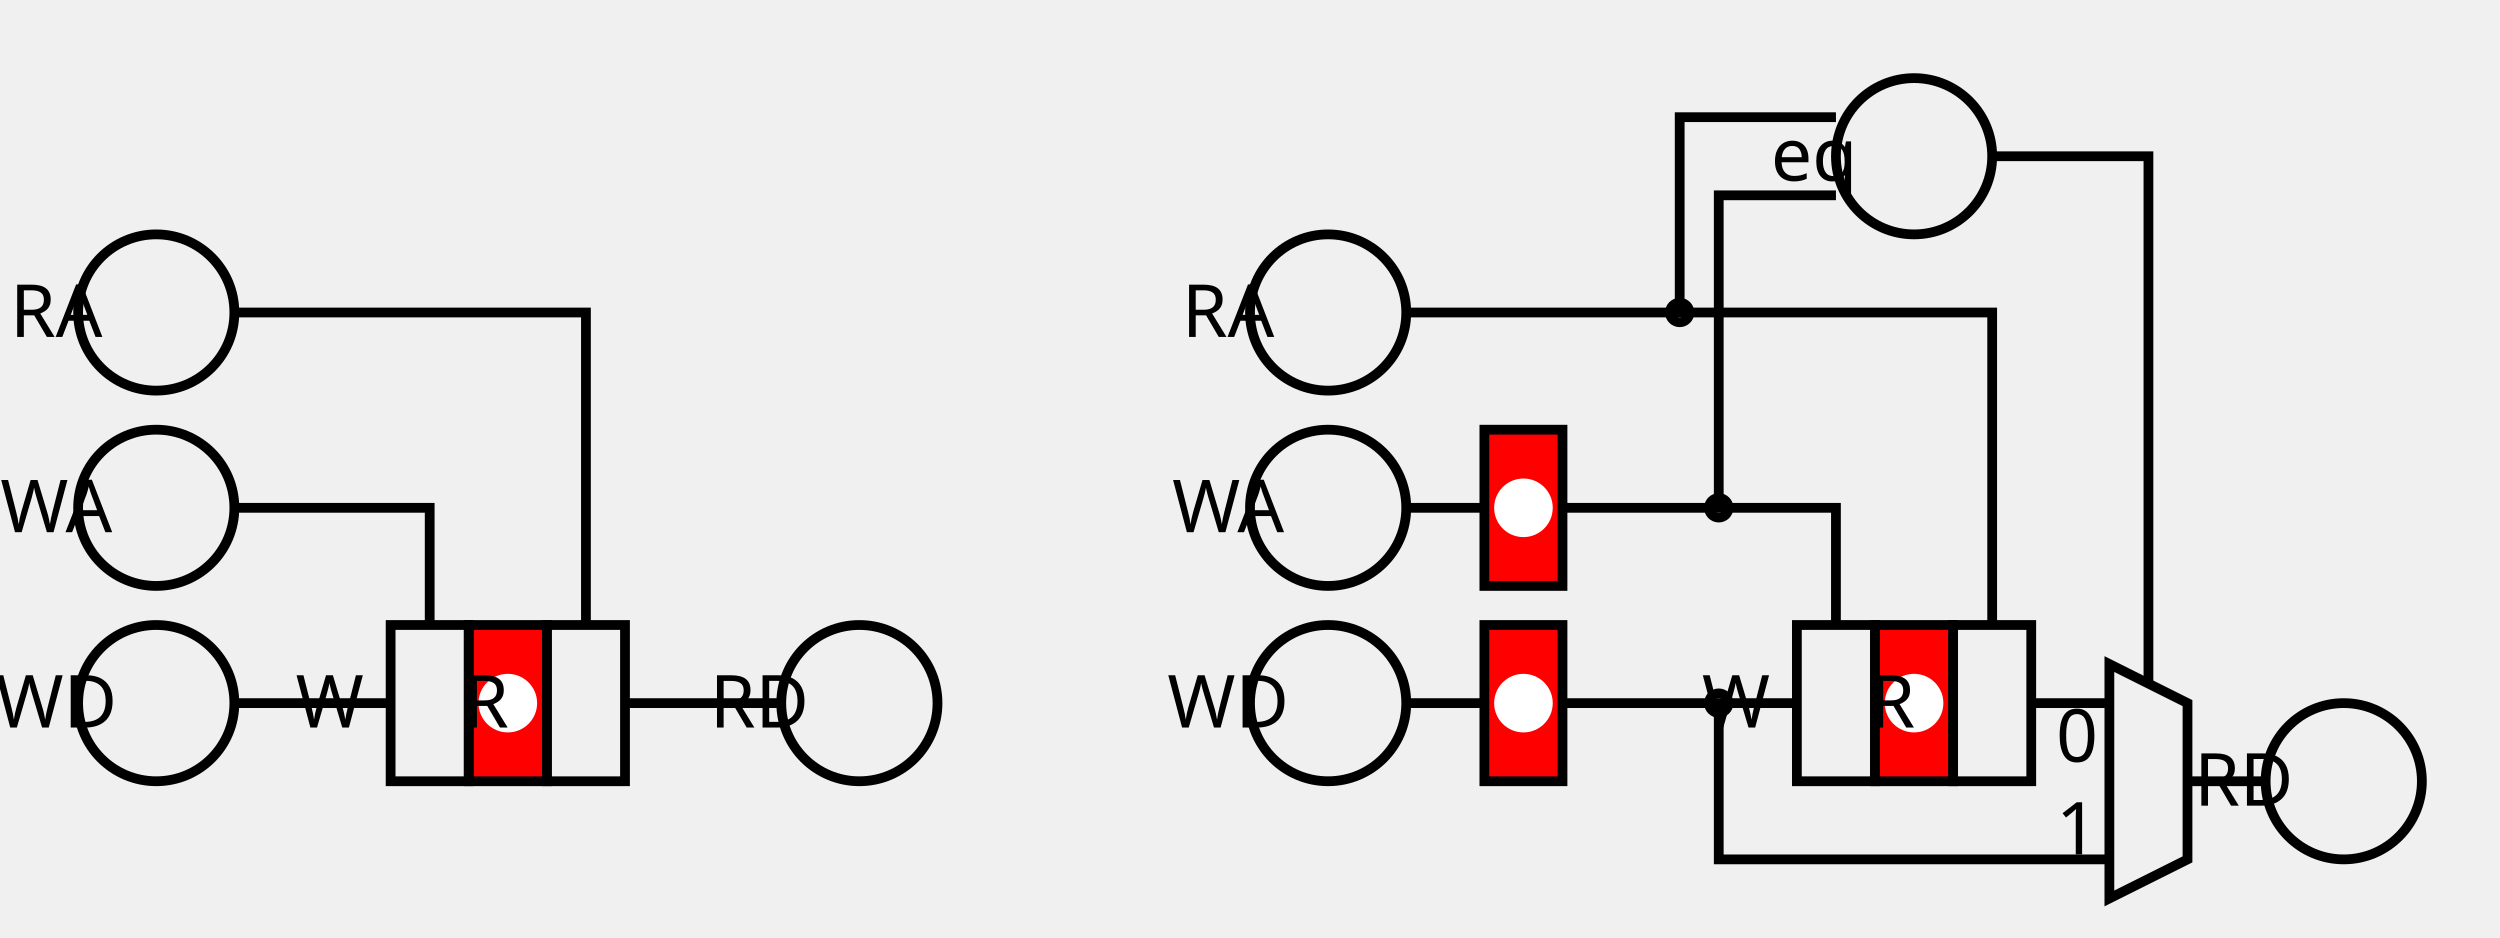
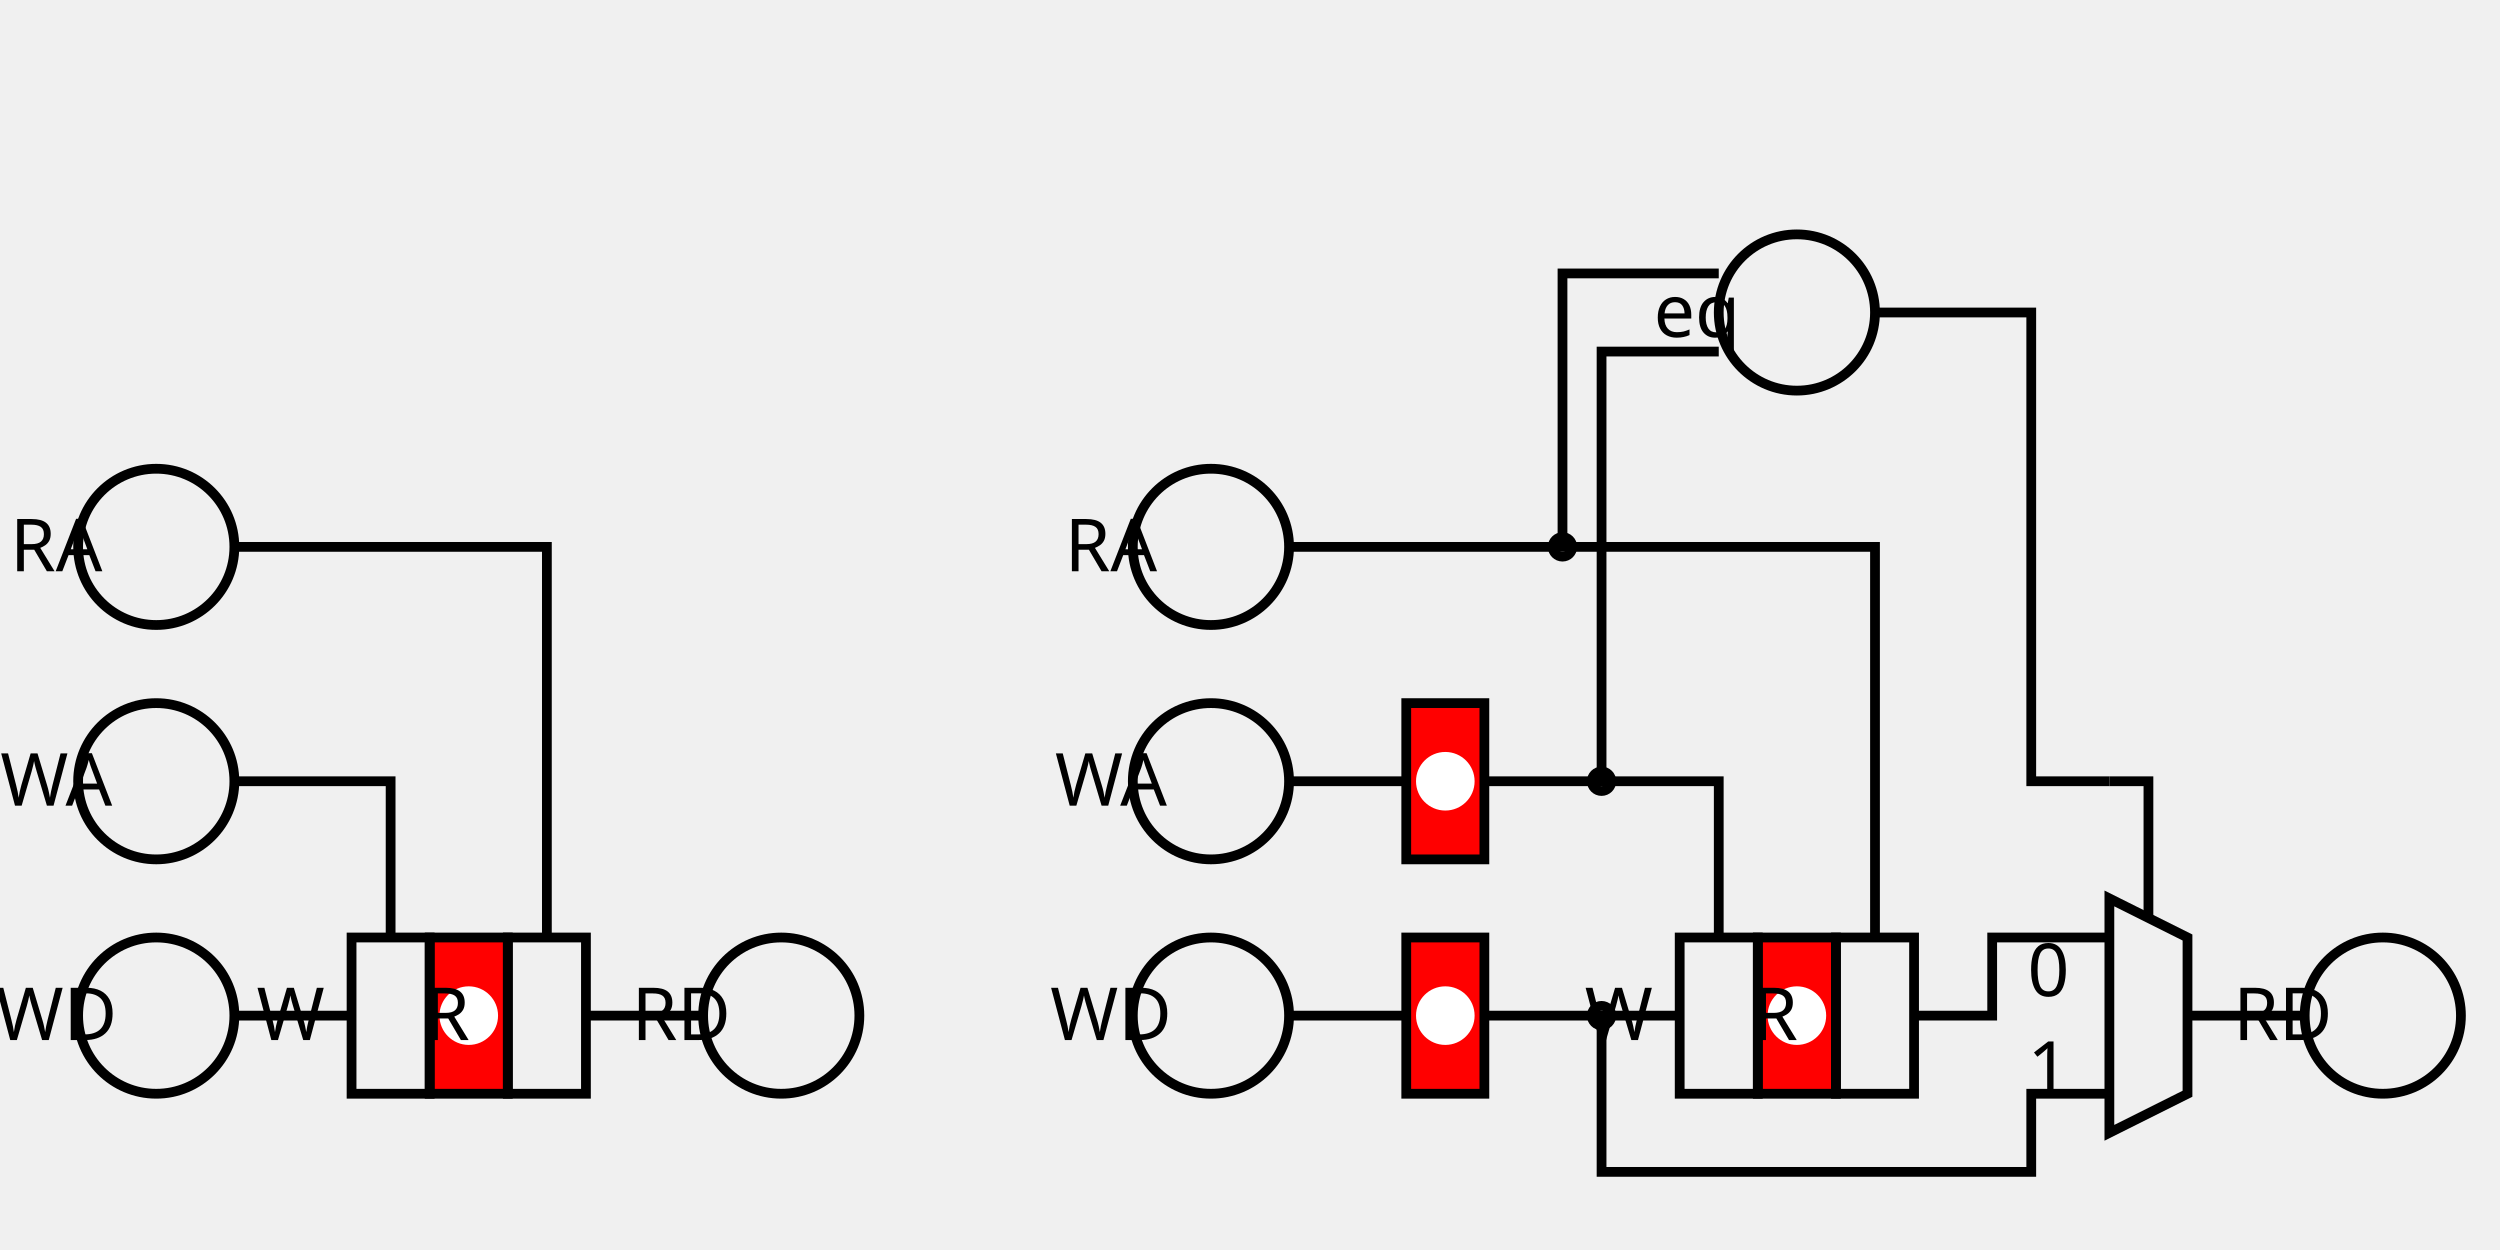
- <svg xmlns="http://www.w3.org/2000/svg" width="512" height="192" viewBox="0 0 512 192" id="svg2" version="1.1">
+ <svg xmlns="http://www.w3.org/2000/svg" width="512" height="256" viewBox="0 0 512 256" id="svg2" version="1.1">
  <defs id="defs4">
    <marker orient="auto" refY="0" refX="0" id="Arrow2Mend" style="overflow:visible">
      <path id="path4217" style="fill:#000000;fill-opacity:1;fill-rule:evenodd;stroke:#000000;stroke-width:0.625;stroke-linejoin:round;stroke-opacity:1" d="M 8.719,4.034 -2.207,0.016 8.719,-4.002 c -1.745,2.372 -1.735,5.617 -6e-7,8.035 z" transform="scale(-0.6,-0.6)" />
    </marker>
    <marker orient="auto" refY="0" refX="0" id="Arrow1Mend" style="overflow:visible">
      <path id="path4199" d="M 0,0 5,-5 -12.5,0 5,5 0,0 Z" style="fill:#000000;fill-opacity:1;fill-rule:evenodd;stroke:#000000;stroke-width:1pt;stroke-opacity:1" transform="matrix(-0.4,0,0,-0.4,-4,0)" />
    </marker>
    <marker orient="auto" refY="0" refX="0" id="Arrow1Send" style="overflow:visible">
      <path id="path4205" d="M 0,0 5,-5 -12.5,0 5,5 0,0 Z" style="fill:#000000;fill-opacity:1;fill-rule:evenodd;stroke:#000000;stroke-width:1pt;stroke-opacity:1" transform="matrix(-0.2,0,0,-0.2,-1.2,0)" />
    </marker>
    <marker orient="auto" refY="0" refX="0" id="Arrow2Lend" style="overflow:visible">
      <path id="path4211" style="fill:#000000;fill-opacity:1;fill-rule:evenodd;stroke:#000000;stroke-width:0.625;stroke-linejoin:round;stroke-opacity:1" d="M 8.719,4.034 -2.207,0.016 8.719,-4.002 c -1.745,2.372 -1.735,5.617 -6e-7,8.035 z" transform="matrix(-1.1,0,0,-1.1,-1.1,0)" />
    </marker>
    <marker orient="auto" refY="0" refX="0" id="Arrow2Mend-6" style="overflow:visible">
      <path id="path4217-9" style="fill:#000000;fill-opacity:1;fill-rule:evenodd;stroke:#000000;stroke-width:0.625;stroke-linejoin:round;stroke-opacity:1" d="M 8.719,4.034 -2.207,0.016 8.719,-4.002 c -1.745,2.372 -1.735,5.617 -6e-7,8.035 z" transform="scale(-0.6,-0.6)" />
    </marker>
    <marker orient="auto" refY="0" refX="0" id="Arrow2Mend-1" style="overflow:visible">
      <path id="path4217-7" style="fill:#000000;fill-opacity:1;fill-rule:evenodd;stroke:#000000;stroke-width:0.625;stroke-linejoin:round;stroke-opacity:1" d="M 8.719,4.034 -2.207,0.016 8.719,-4.002 c -1.745,2.372 -1.735,5.617 -6e-7,8.035 z" transform="scale(-0.6,-0.6)" />
    </marker>
    <marker orient="auto" refY="0" refX="0" id="Arrow2Mend-9" style="overflow:visible">
      <path id="path4217-4" style="fill:#000000;fill-opacity:1;fill-rule:evenodd;stroke:#000000;stroke-width:0.625;stroke-linejoin:round;stroke-opacity:1" d="M 8.719,4.034 -2.207,0.016 8.719,-4.002 c -1.745,2.372 -1.735,5.617 -6e-7,8.035 z" transform="scale(-0.6,-0.6)" />
    </marker>
    <marker orient="auto" refY="0" refX="0" id="Arrow2Mend-9-9" style="overflow:visible">
      <path id="path4217-4-3" style="fill:#000000;fill-opacity:1;fill-rule:evenodd;stroke:#000000;stroke-width:0.625;stroke-linejoin:round;stroke-opacity:1" d="M 8.719,4.034 -2.207,0.016 8.719,-4.002 c -1.745,2.372 -1.735,5.617 -6e-7,8.035 z" transform="scale(-0.6,-0.6)" />
    </marker>
    <marker orient="auto" refY="0" refX="0" id="Arrow2Mend-9-9-4" style="overflow:visible">
      <path id="path4217-4-3-9" style="fill:#000000;fill-opacity:1;fill-rule:evenodd;stroke:#000000;stroke-width:0.625;stroke-linejoin:round;stroke-opacity:1" d="M 8.719,4.034 -2.207,0.016 8.719,-4.002 c -1.745,2.372 -1.735,5.617 -6e-7,8.035 z" transform="scale(-0.6,-0.6)" />
    </marker>
    <marker orient="auto" refY="0" refX="0" id="Arrow2Mend-9-9-3" style="overflow:visible">
      <path id="path4217-4-3-1" style="fill:#000000;fill-opacity:1;fill-rule:evenodd;stroke:#000000;stroke-width:0.625;stroke-linejoin:round;stroke-opacity:1" d="M 8.719,4.034 -2.207,0.016 8.719,-4.002 c -1.745,2.372 -1.735,5.617 -6e-7,8.035 z" transform="scale(-0.6,-0.6)" />
    </marker>
    <marker orient="auto" refY="0" refX="0" id="Arrow2Mend-9-9-3-9" style="overflow:visible">
      <path id="path4217-4-3-1-6" style="fill:#000000;fill-opacity:1;fill-rule:evenodd;stroke:#000000;stroke-width:0.625;stroke-linejoin:round;stroke-opacity:1" d="M 8.719,4.034 -2.207,0.016 8.719,-4.002 c -1.745,2.372 -1.735,5.617 -6e-7,8.035 z" transform="scale(-0.6,-0.6)" />
    </marker>
    <marker orient="auto" refY="0" refX="0" id="Arrow2Mend-9-9-4-1" style="overflow:visible">
      <path id="path4217-4-3-9-7" style="fill:#000000;fill-opacity:1;fill-rule:evenodd;stroke:#000000;stroke-width:0.625;stroke-linejoin:round;stroke-opacity:1" d="M 8.719,4.034 -2.207,0.016 8.719,-4.002 c -1.745,2.372 -1.735,5.617 -6e-7,8.035 z" transform="scale(-0.6,-0.6)" />
    </marker>
    <marker orient="auto" refY="0" refX="0" id="Arrow2Mend-9-9-6" style="overflow:visible">
      <path id="path4217-4-3-0" style="fill:#000000;fill-opacity:1;fill-rule:evenodd;stroke:#000000;stroke-width:0.625;stroke-linejoin:round;stroke-opacity:1" d="M 8.719,4.034 -2.207,0.016 8.719,-4.002 c -1.745,2.372 -1.735,5.617 -6e-7,8.035 z" transform="scale(-0.6,-0.6)" />
    </marker>
    <marker orient="auto" refY="0" refX="0" id="Arrow2Mend-9-2" style="overflow:visible">
      <path id="path4217-4-7" style="fill:#000000;fill-opacity:1;fill-rule:evenodd;stroke:#000000;stroke-width:0.625;stroke-linejoin:round;stroke-opacity:1" d="M 8.719,4.034 -2.207,0.016 8.719,-4.002 c -1.745,2.372 -1.735,5.617 -6e-7,8.035 z" transform="scale(-0.6,-0.6)" />
    </marker>
    <marker orient="auto" refY="0" refX="0" id="Arrow2Mend-5" style="overflow:visible">
      <path id="path4217-44" style="fill:#000000;fill-opacity:1;fill-rule:evenodd;stroke:#000000;stroke-width:0.625;stroke-linejoin:round;stroke-opacity:1" d="M 8.719,4.034 -2.207,0.016 8.719,-4.002 c -1.745,2.372 -1.735,5.617 -6e-7,8.035 z" transform="scale(-0.6,-0.6)" />
    </marker>
    <marker orient="auto" refY="0" refX="0" id="Arrow2Mend-9-6" style="overflow:visible">
      <path id="path4217-4-8" style="fill:#000000;fill-opacity:1;fill-rule:evenodd;stroke:#000000;stroke-width:0.625;stroke-linejoin:round;stroke-opacity:1" d="M 8.719,4.034 -2.207,0.016 8.719,-4.002 c -1.745,2.372 -1.735,5.617 -6e-7,8.035 z" transform="scale(-0.6,-0.6)" />
    </marker>
    <marker orient="auto" refY="0" refX="0" id="Arrow2Mend-8" style="overflow:visible">
      <path id="path4217-6" style="fill:#000000;fill-opacity:1;fill-rule:evenodd;stroke:#000000;stroke-width:0.625;stroke-linejoin:round;stroke-opacity:1" d="M 8.719,4.034 -2.207,0.016 8.719,-4.002 c -1.745,2.372 -1.735,5.617 -6e-7,8.035 z" transform="scale(-0.6,-0.6)" />
    </marker>
    <marker orient="auto" refY="0" refX="0" id="Arrow2Mend-9-9-8" style="overflow:visible">
      <path id="path4217-4-3-4" style="fill:#000000;fill-opacity:1;fill-rule:evenodd;stroke:#000000;stroke-width:0.625;stroke-linejoin:round;stroke-opacity:1" d="M 8.719,4.034 -2.207,0.016 8.719,-4.002 c -1.745,2.372 -1.735,5.617 -6e-7,8.035 z" transform="scale(-0.6,-0.6)" />
    </marker>
    <marker orient="auto" refY="0" refX="0" id="Arrow2Mend-9-9-3-1" style="overflow:visible">
      <path id="path4217-4-3-1-65" style="fill:#000000;fill-opacity:1;fill-rule:evenodd;stroke:#000000;stroke-width:0.625;stroke-linejoin:round;stroke-opacity:1" d="M 8.719,4.034 -2.207,0.016 8.719,-4.002 c -1.745,2.372 -1.735,5.617 -6e-7,8.035 z" transform="scale(-0.6,-0.6)" />
    </marker>
    <marker orient="auto" refY="0" refX="0" id="Arrow2Mend-9-9-4-7" style="overflow:visible">
      <path id="path4217-4-3-9-6" style="fill:#000000;fill-opacity:1;fill-rule:evenodd;stroke:#000000;stroke-width:0.625;stroke-linejoin:round;stroke-opacity:1" d="M 8.719,4.034 -2.207,0.016 8.719,-4.002 c -1.745,2.372 -1.735,5.617 -6e-7,8.035 z" transform="scale(-0.6,-0.6)" />
    </marker>
  </defs>
-   <g id="layer1" transform="translate(0,-860.3622)">
+   <g id="layer1" transform="translate(0,-796.3622)">
    <g id="g4155" transform="translate(0,47.99998)">
      <circle r="16" cy="956.362" cx="32" id="path4138" style="color:#000000;clip-rule:nonzero;display:inline;overflow:visible;visibility:visible;opacity:1;isolation:auto;mix-blend-mode:normal;color-interpolation:sRGB;color-interpolation-filters:linearRGB;solid-color:#000000;solid-opacity:1;fill:none;fill-opacity:1;fill-rule:evenodd;stroke:#000000;stroke-width:2;stroke-linecap:butt;stroke-linejoin:miter;stroke-miterlimit:4;stroke-dasharray:none;stroke-dashoffset:0;stroke-opacity:1;color-rendering:auto;image-rendering:auto;shape-rendering:auto;text-rendering:auto;enable-background:accumulate" />
      <text id="text4140" y="961.362" x="32" style="font-style:normal;font-weight:normal;font-size:22.5px;line-height:125%;font-family:sans-serif;text-align:center;letter-spacing:0px;word-spacing:0px;text-anchor:middle;fill:#000000;fill-opacity:1;stroke:none;stroke-width:1px;stroke-linecap:butt;stroke-linejoin:miter;stroke-opacity:1" xml:space="preserve">
        <tspan y="961.362" x="32" id="tspan4142" style="font-size:15px">WD</tspan>
      </text>
    </g>
-     <path style="fill:none;fill-rule:evenodd;stroke:#000000;stroke-width:2;stroke-linecap:butt;stroke-linejoin:miter;stroke-miterlimit:4;stroke-dasharray:none;stroke-opacity:1" d="m 48,1004.362 32,0" id="path4184-1-9-5" />
-     <g id="g4317" transform="translate(8,15.99998)">
+     <path style="fill:none;fill-rule:evenodd;stroke:#000000;stroke-width:2;stroke-linecap:butt;stroke-linejoin:miter;stroke-miterlimit:4;stroke-dasharray:none;stroke-opacity:1" d="m 48,1004.362 24,0" id="path4184-1-9-5" />
+     <g id="g4317" transform="translate(0,15.99995)">
      <text id="text4140-4-80" y="993.362" x="80" style="font-style:normal;font-weight:normal;font-size:22.5px;line-height:125%;font-family:sans-serif;text-align:center;letter-spacing:0px;word-spacing:0px;text-anchor:middle;fill:#000000;fill-opacity:1;stroke:none;stroke-width:1px;stroke-linecap:butt;stroke-linejoin:miter;stroke-opacity:1" xml:space="preserve">
        <tspan style="font-size:15px" y="993.362" x="80" id="tspan4142-4-8">W</tspan>
      </text>
      <g transform="translate(24,31.99998)" id="g7189">
        <rect style="color:#000000;clip-rule:nonzero;display:inline;overflow:visible;visibility:visible;opacity:1;isolation:auto;mix-blend-mode:normal;color-interpolation:sRGB;color-interpolation-filters:linearRGB;solid-color:#000000;solid-opacity:1;fill:#ff0000;fill-opacity:1;fill-rule:evenodd;stroke:#000000;stroke-width:2;stroke-linecap:butt;stroke-linejoin:miter;stroke-miterlimit:4;stroke-dasharray:none;stroke-dashoffset:0;stroke-opacity:1;color-rendering:auto;image-rendering:auto;shape-rendering:auto;text-rendering:auto;enable-background:accumulate" id="rect4736" width="16" height="32" x="64" y="940.362" />
        <circle style="color:#000000;clip-rule:nonzero;display:inline;overflow:visible;visibility:visible;opacity:1;isolation:auto;mix-blend-mode:normal;color-interpolation:sRGB;color-interpolation-filters:linearRGB;solid-color:#000000;solid-opacity:1;fill:#ffffff;fill-opacity:1;fill-rule:evenodd;stroke:none;stroke-width:2;stroke-linecap:butt;stroke-linejoin:miter;stroke-miterlimit:4;stroke-dasharray:none;stroke-dashoffset:0;stroke-opacity:1;color-rendering:auto;image-rendering:auto;shape-rendering:auto;text-rendering:auto;enable-background:accumulate" id="path7187" cx="72" cy="956.362" r="6" />
      </g>
      <rect y="972.362" x="72" height="32" width="16" id="rect4736-0" style="color:#000000;clip-rule:nonzero;display:inline;overflow:visible;visibility:visible;opacity:1;isolation:auto;mix-blend-mode:normal;color-interpolation:sRGB;color-interpolation-filters:linearRGB;solid-color:#000000;solid-opacity:1;fill:none;fill-opacity:1;fill-rule:evenodd;stroke:#000000;stroke-width:2;stroke-linecap:butt;stroke-linejoin:miter;stroke-miterlimit:4;stroke-dasharray:none;stroke-dashoffset:0;stroke-opacity:1;color-rendering:auto;image-rendering:auto;shape-rendering:auto;text-rendering:auto;enable-background:accumulate" />
      <rect y="972.362" x="104" height="32" width="16" id="rect4736-0-9" style="color:#000000;clip-rule:nonzero;display:inline;overflow:visible;visibility:visible;opacity:1;isolation:auto;mix-blend-mode:normal;color-interpolation:sRGB;color-interpolation-filters:linearRGB;solid-color:#000000;solid-opacity:1;fill:none;fill-opacity:1;fill-rule:evenodd;stroke:#000000;stroke-width:2;stroke-linecap:butt;stroke-linejoin:miter;stroke-miterlimit:4;stroke-dasharray:none;stroke-dashoffset:0;stroke-opacity:1;color-rendering:auto;image-rendering:auto;shape-rendering:auto;text-rendering:auto;enable-background:accumulate" />
      <text id="text4140-4-80-1" y="993.362" x="112" style="font-style:normal;font-weight:normal;font-size:22.5px;line-height:125%;font-family:sans-serif;text-align:center;letter-spacing:0px;word-spacing:0px;text-anchor:middle;fill:#000000;fill-opacity:1;stroke:none;stroke-width:1px;stroke-linecap:butt;stroke-linejoin:miter;stroke-opacity:1" xml:space="preserve">
        <tspan style="font-size:15px" y="993.362" x="112" id="tspan4142-4-8-4">R</tspan>
      </text>
    </g>
-     <g id="g4155-9" transform="translate(0,7.999978)">
+     <g id="g4155-9" transform="translate(0,-2.2617187e-5)">
      <circle r="16" cy="956.362" cx="32" id="path4138-01" style="color:#000000;clip-rule:nonzero;display:inline;overflow:visible;visibility:visible;opacity:1;isolation:auto;mix-blend-mode:normal;color-interpolation:sRGB;color-interpolation-filters:linearRGB;solid-color:#000000;solid-opacity:1;fill:none;fill-opacity:1;fill-rule:evenodd;stroke:#000000;stroke-width:2;stroke-linecap:butt;stroke-linejoin:miter;stroke-miterlimit:4;stroke-dasharray:none;stroke-dashoffset:0;stroke-opacity:1;color-rendering:auto;image-rendering:auto;shape-rendering:auto;text-rendering:auto;enable-background:accumulate" />
      <text id="text4140-2" y="961.362" x="32" style="font-style:normal;font-weight:normal;font-size:22.5px;line-height:125%;font-family:sans-serif;text-align:center;letter-spacing:0px;word-spacing:0px;text-anchor:middle;fill:#000000;fill-opacity:1;stroke:none;stroke-width:1px;stroke-linecap:butt;stroke-linejoin:miter;stroke-opacity:1" xml:space="preserve">
        <tspan y="961.362" x="32" id="tspan4142-8" style="font-size:15px">WA</tspan>
      </text>
    </g>
-     <g id="g4155-9-0" transform="translate(0,-32.00002)">
+     <g id="g4155-9-0" transform="translate(0,-48.00002)">
      <circle r="16" cy="956.362" cx="32" id="path4138-01-4" style="color:#000000;clip-rule:nonzero;display:inline;overflow:visible;visibility:visible;opacity:1;isolation:auto;mix-blend-mode:normal;color-interpolation:sRGB;color-interpolation-filters:linearRGB;solid-color:#000000;solid-opacity:1;fill:none;fill-opacity:1;fill-rule:evenodd;stroke:#000000;stroke-width:2;stroke-linecap:butt;stroke-linejoin:miter;stroke-miterlimit:4;stroke-dasharray:none;stroke-dashoffset:0;stroke-opacity:1;color-rendering:auto;image-rendering:auto;shape-rendering:auto;text-rendering:auto;enable-background:accumulate" />
      <text id="text4140-2-3" y="961.362" x="32" style="font-style:normal;font-weight:normal;font-size:22.5px;line-height:125%;font-family:sans-serif;text-align:center;letter-spacing:0px;word-spacing:0px;text-anchor:middle;fill:#000000;fill-opacity:1;stroke:none;stroke-width:1px;stroke-linecap:butt;stroke-linejoin:miter;stroke-opacity:1" xml:space="preserve">
        <tspan y="961.362" x="32" id="tspan4142-8-4" style="font-size:15px">RA</tspan>
      </text>
    </g>
-     <path style="fill:none;fill-rule:evenodd;stroke:#000000;stroke-width:2;stroke-linecap:butt;stroke-linejoin:miter;stroke-miterlimit:4;stroke-dasharray:none;stroke-opacity:1" d="m 48,964.362 40,0 0,24" id="path4184-1-9-5-1" />
-     <path style="fill:none;fill-rule:evenodd;stroke:#000000;stroke-width:2;stroke-linecap:butt;stroke-linejoin:miter;stroke-miterlimit:4;stroke-dasharray:none;stroke-opacity:1" d="m 48,924.362 72,0 0,64" id="path4184-1-9-5-1-8" />
-     <g id="g4155-6" transform="translate(144,47.99998)">
+     <path style="fill:none;fill-rule:evenodd;stroke:#000000;stroke-width:2;stroke-linecap:butt;stroke-linejoin:miter;stroke-miterlimit:4;stroke-dasharray:none;stroke-opacity:1" d="m 48,956.362 32,0 0,32" id="path4184-1-9-5-1" />
+     <path style="fill:none;fill-rule:evenodd;stroke:#000000;stroke-width:2;stroke-linecap:butt;stroke-linejoin:miter;stroke-miterlimit:4;stroke-dasharray:none;stroke-opacity:1" d="m 48,908.362 64,0 0,80" id="path4184-1-9-5-1-8" />
+     <g id="g4155-6" transform="translate(128,47.99998)">
      <circle r="16" cy="956.362" cx="32" id="path4138-7" style="color:#000000;clip-rule:nonzero;display:inline;overflow:visible;visibility:visible;opacity:1;isolation:auto;mix-blend-mode:normal;color-interpolation:sRGB;color-interpolation-filters:linearRGB;solid-color:#000000;solid-opacity:1;fill:none;fill-opacity:1;fill-rule:evenodd;stroke:#000000;stroke-width:2;stroke-linecap:butt;stroke-linejoin:miter;stroke-miterlimit:4;stroke-dasharray:none;stroke-dashoffset:0;stroke-opacity:1;color-rendering:auto;image-rendering:auto;shape-rendering:auto;text-rendering:auto;enable-background:accumulate" />
      <text id="text4140-1" y="961.362" x="32" style="font-style:normal;font-weight:normal;font-size:22.5px;line-height:125%;font-family:sans-serif;text-align:center;letter-spacing:0px;word-spacing:0px;text-anchor:middle;fill:#000000;fill-opacity:1;stroke:none;stroke-width:1px;stroke-linecap:butt;stroke-linejoin:miter;stroke-opacity:1" xml:space="preserve">
        <tspan y="961.362" x="32" id="tspan4142-85" style="font-size:15px">RD</tspan>
      </text>
    </g>
-     <path style="fill:none;fill-rule:evenodd;stroke:#000000;stroke-width:2;stroke-linecap:butt;stroke-linejoin:miter;stroke-miterlimit:4;stroke-dasharray:none;stroke-opacity:1" d="m 128,1004.362 32,0" id="path4184-1-9-5-46" />
-     <g id="g4155-62" transform="translate(240,47.99998)">
+     <path style="fill:none;fill-rule:evenodd;stroke:#000000;stroke-width:2;stroke-linecap:butt;stroke-linejoin:miter;stroke-miterlimit:4;stroke-dasharray:none;stroke-opacity:1" d="m 120,1004.362 24,0" id="path4184-1-9-5-46" />
+     <g id="g4155-62" transform="translate(216,47.99995)">
      <circle r="16" cy="956.362" cx="32" id="path4138-3" style="color:#000000;clip-rule:nonzero;display:inline;overflow:visible;visibility:visible;opacity:1;isolation:auto;mix-blend-mode:normal;color-interpolation:sRGB;color-interpolation-filters:linearRGB;solid-color:#000000;solid-opacity:1;fill:none;fill-opacity:1;fill-rule:evenodd;stroke:#000000;stroke-width:2;stroke-linecap:butt;stroke-linejoin:miter;stroke-miterlimit:4;stroke-dasharray:none;stroke-dashoffset:0;stroke-opacity:1;color-rendering:auto;image-rendering:auto;shape-rendering:auto;text-rendering:auto;enable-background:accumulate" />
      <text id="text4140-7" y="961.362" x="32" style="font-style:normal;font-weight:normal;font-size:22.5px;line-height:125%;font-family:sans-serif;text-align:center;letter-spacing:0px;word-spacing:0px;text-anchor:middle;fill:#000000;fill-opacity:1;stroke:none;stroke-width:1px;stroke-linecap:butt;stroke-linejoin:miter;stroke-opacity:1" xml:space="preserve">
        <tspan y="961.362" x="32" id="tspan4142-0" style="font-size:15px">WD</tspan>
      </text>
    </g>
-     <path style="fill:none;fill-rule:evenodd;stroke:#000000;stroke-width:2;stroke-linecap:butt;stroke-linejoin:miter;stroke-miterlimit:4;stroke-dasharray:none;stroke-opacity:1" d="m 320,1004.362 48,0" id="path4184-1-9-5-2" />
-     <g id="g4601" transform="translate(-8,3.8281246e-7)">
+     <path style="fill:none;fill-rule:evenodd;stroke:#000000;stroke-width:2;stroke-linecap:butt;stroke-linejoin:miter;stroke-miterlimit:4;stroke-dasharray:none;stroke-opacity:1" d="m 304,1004.362 40,0" id="path4184-1-9-5-2" />
+     <g id="g4601" transform="translate(-32,3.8417969e-5)">
      <text id="text4140-4-80-4" y="1009.362" x="384" style="font-style:normal;font-weight:normal;font-size:22.5px;line-height:125%;font-family:sans-serif;text-align:center;letter-spacing:0px;word-spacing:0px;text-anchor:middle;fill:#000000;fill-opacity:1;stroke:none;stroke-width:1px;stroke-linecap:butt;stroke-linejoin:miter;stroke-opacity:1" xml:space="preserve">
        <tspan style="font-size:15px" y="1009.362" x="384" id="tspan4142-4-8-8">W</tspan>
      </text>
      <g transform="translate(328,47.99991)" id="g7189-1">
        <rect style="color:#000000;clip-rule:nonzero;display:inline;overflow:visible;visibility:visible;opacity:1;isolation:auto;mix-blend-mode:normal;color-interpolation:sRGB;color-interpolation-filters:linearRGB;solid-color:#000000;solid-opacity:1;fill:#ff0000;fill-opacity:1;fill-rule:evenodd;stroke:#000000;stroke-width:2;stroke-linecap:butt;stroke-linejoin:miter;stroke-miterlimit:4;stroke-dasharray:none;stroke-dashoffset:0;stroke-opacity:1;color-rendering:auto;image-rendering:auto;shape-rendering:auto;text-rendering:auto;enable-background:accumulate" id="rect4736-8" width="16" height="32" x="64" y="940.362" />
        <circle style="color:#000000;clip-rule:nonzero;display:inline;overflow:visible;visibility:visible;opacity:1;isolation:auto;mix-blend-mode:normal;color-interpolation:sRGB;color-interpolation-filters:linearRGB;solid-color:#000000;solid-opacity:1;fill:#ffffff;fill-opacity:1;fill-rule:evenodd;stroke:none;stroke-width:2;stroke-linecap:butt;stroke-linejoin:miter;stroke-miterlimit:4;stroke-dasharray:none;stroke-dashoffset:0;stroke-opacity:1;color-rendering:auto;image-rendering:auto;shape-rendering:auto;text-rendering:auto;enable-background:accumulate" id="path7187-0" cx="72" cy="956.362" r="6" />
      </g>
      <rect y="988.362" x="376" height="32" width="16" id="rect4736-0-6" style="color:#000000;clip-rule:nonzero;display:inline;overflow:visible;visibility:visible;opacity:1;isolation:auto;mix-blend-mode:normal;color-interpolation:sRGB;color-interpolation-filters:linearRGB;solid-color:#000000;solid-opacity:1;fill:none;fill-opacity:1;fill-rule:evenodd;stroke:#000000;stroke-width:2;stroke-linecap:butt;stroke-linejoin:miter;stroke-miterlimit:4;stroke-dasharray:none;stroke-dashoffset:0;stroke-opacity:1;color-rendering:auto;image-rendering:auto;shape-rendering:auto;text-rendering:auto;enable-background:accumulate" />
      <rect y="988.362" x="408" height="32" width="16" id="rect4736-0-9-8" style="color:#000000;clip-rule:nonzero;display:inline;overflow:visible;visibility:visible;opacity:1;isolation:auto;mix-blend-mode:normal;color-interpolation:sRGB;color-interpolation-filters:linearRGB;solid-color:#000000;solid-opacity:1;fill:none;fill-opacity:1;fill-rule:evenodd;stroke:#000000;stroke-width:2;stroke-linecap:butt;stroke-linejoin:miter;stroke-miterlimit:4;stroke-dasharray:none;stroke-dashoffset:0;stroke-opacity:1;color-rendering:auto;image-rendering:auto;shape-rendering:auto;text-rendering:auto;enable-background:accumulate" />
      <text id="text4140-4-80-1-0" y="1009.362" x="416" style="font-style:normal;font-weight:normal;font-size:22.5px;line-height:125%;font-family:sans-serif;text-align:center;letter-spacing:0px;word-spacing:0px;text-anchor:middle;fill:#000000;fill-opacity:1;stroke:none;stroke-width:1px;stroke-linecap:butt;stroke-linejoin:miter;stroke-opacity:1" xml:space="preserve">
        <tspan style="font-size:15px" y="1009.362" x="416" id="tspan4142-4-8-4-9">R</tspan>
      </text>
    </g>
-     <g id="g4155-9-2" transform="translate(240,7.999978)">
+     <g id="g4155-9-2" transform="translate(216,-4.4851561e-5)">
      <circle r="16" cy="956.362" cx="32" id="path4138-01-1" style="color:#000000;clip-rule:nonzero;display:inline;overflow:visible;visibility:visible;opacity:1;isolation:auto;mix-blend-mode:normal;color-interpolation:sRGB;color-interpolation-filters:linearRGB;solid-color:#000000;solid-opacity:1;fill:none;fill-opacity:1;fill-rule:evenodd;stroke:#000000;stroke-width:2;stroke-linecap:butt;stroke-linejoin:miter;stroke-miterlimit:4;stroke-dasharray:none;stroke-dashoffset:0;stroke-opacity:1;color-rendering:auto;image-rendering:auto;shape-rendering:auto;text-rendering:auto;enable-background:accumulate" />
      <text id="text4140-2-2" y="961.362" x="32" style="font-style:normal;font-weight:normal;font-size:22.5px;line-height:125%;font-family:sans-serif;text-align:center;letter-spacing:0px;word-spacing:0px;text-anchor:middle;fill:#000000;fill-opacity:1;stroke:none;stroke-width:1px;stroke-linecap:butt;stroke-linejoin:miter;stroke-opacity:1" xml:space="preserve">
        <tspan y="961.362" x="32" id="tspan4142-8-6" style="font-size:15px">WA</tspan>
      </text>
    </g>
-     <g id="g4155-9-0-4" transform="translate(240,-32.00002)">
+     <g id="g4155-9-0-4" transform="translate(216,-48.00005)">
      <circle r="16" cy="956.362" cx="32" id="path4138-01-4-6" style="color:#000000;clip-rule:nonzero;display:inline;overflow:visible;visibility:visible;opacity:1;isolation:auto;mix-blend-mode:normal;color-interpolation:sRGB;color-interpolation-filters:linearRGB;solid-color:#000000;solid-opacity:1;fill:none;fill-opacity:1;fill-rule:evenodd;stroke:#000000;stroke-width:2;stroke-linecap:butt;stroke-linejoin:miter;stroke-miterlimit:4;stroke-dasharray:none;stroke-dashoffset:0;stroke-opacity:1;color-rendering:auto;image-rendering:auto;shape-rendering:auto;text-rendering:auto;enable-background:accumulate" />
      <text id="text4140-2-3-0" y="961.362" x="32" style="font-style:normal;font-weight:normal;font-size:22.5px;line-height:125%;font-family:sans-serif;text-align:center;letter-spacing:0px;word-spacing:0px;text-anchor:middle;fill:#000000;fill-opacity:1;stroke:none;stroke-width:1px;stroke-linecap:butt;stroke-linejoin:miter;stroke-opacity:1" xml:space="preserve">
        <tspan y="961.362" x="32" id="tspan4142-8-4-3" style="font-size:15px">RA</tspan>
      </text>
    </g>
-     <path style="fill:none;fill-rule:evenodd;stroke:#000000;stroke-width:2;stroke-linecap:butt;stroke-linejoin:miter;stroke-miterlimit:4;stroke-dasharray:none;stroke-opacity:1" d="m 320,964.362 56,-4e-5 0,24" id="path4184-1-9-5-1-4" />
-     <path style="fill:none;fill-rule:evenodd;stroke:#000000;stroke-width:2;stroke-linecap:butt;stroke-linejoin:miter;stroke-miterlimit:4;stroke-dasharray:none;stroke-opacity:1" d="m 288,924.362 120,-4e-5 0,64" id="path4184-1-9-5-1-8-9" />
-     <g id="g4155-6-6" transform="translate(448,63.99998)">
+     <path style="fill:none;fill-rule:evenodd;stroke:#000000;stroke-width:2;stroke-linecap:butt;stroke-linejoin:miter;stroke-miterlimit:4;stroke-dasharray:none;stroke-opacity:1" d="m 304,956.362 48,0 0,32" id="path4184-1-9-5-1-4" />
+     <path style="fill:none;fill-rule:evenodd;stroke:#000000;stroke-width:2;stroke-linecap:butt;stroke-linejoin:miter;stroke-miterlimit:4;stroke-dasharray:none;stroke-opacity:1" d="m 264,908.362 120,0 0,80" id="path4184-1-9-5-1-8-9" />
+     <g id="g4155-6-6" transform="translate(456,47.99995)">
      <circle r="16" cy="956.362" cx="32" id="path4138-7-2" style="color:#000000;clip-rule:nonzero;display:inline;overflow:visible;visibility:visible;opacity:1;isolation:auto;mix-blend-mode:normal;color-interpolation:sRGB;color-interpolation-filters:linearRGB;solid-color:#000000;solid-opacity:1;fill:none;fill-opacity:1;fill-rule:evenodd;stroke:#000000;stroke-width:2;stroke-linecap:butt;stroke-linejoin:miter;stroke-miterlimit:4;stroke-dasharray:none;stroke-dashoffset:0;stroke-opacity:1;color-rendering:auto;image-rendering:auto;shape-rendering:auto;text-rendering:auto;enable-background:accumulate" />
      <text id="text4140-1-5" y="961.362" x="32" style="font-style:normal;font-weight:normal;font-size:22.5px;line-height:125%;font-family:sans-serif;text-align:center;letter-spacing:0px;word-spacing:0px;text-anchor:middle;fill:#000000;fill-opacity:1;stroke:none;stroke-width:1px;stroke-linecap:butt;stroke-linejoin:miter;stroke-opacity:1" xml:space="preserve">
        <tspan y="961.362" x="32" id="tspan4142-85-0" style="font-size:15px">RD</tspan>
      </text>
    </g>
-     <path style="fill:none;fill-rule:evenodd;stroke:#000000;stroke-width:2;stroke-linecap:butt;stroke-linejoin:miter;stroke-miterlimit:4;stroke-dasharray:none;stroke-opacity:1" d="m 416,1004.362 16,0" id="path4184-1-9-5-46-9" />
-     <path style="color:#000000;clip-rule:nonzero;display:inline;overflow:visible;visibility:visible;opacity:1;isolation:auto;mix-blend-mode:normal;color-interpolation:sRGB;color-interpolation-filters:linearRGB;solid-color:#000000;solid-opacity:1;fill:none;fill-opacity:1;fill-rule:evenodd;stroke:#000000;stroke-width:2;stroke-linecap:butt;stroke-linejoin:miter;stroke-miterlimit:4;stroke-dasharray:none;stroke-dashoffset:0;stroke-opacity:1;color-rendering:auto;image-rendering:auto;shape-rendering:auto;text-rendering:auto;enable-background:accumulate" d="m 432,996.362 16,8 0,32 -16,8 z" id="rect4547" />
-     <path style="fill:none;fill-rule:evenodd;stroke:#000000;stroke-width:2;stroke-linecap:butt;stroke-linejoin:miter;stroke-miterlimit:4;stroke-dasharray:none;stroke-opacity:1" d="m 352,1004.362 0,32 80,0" id="path4184-1-9-5-46-9-3" />
-     <path style="fill:none;fill-rule:evenodd;stroke:#000000;stroke-width:2;stroke-linecap:butt;stroke-linejoin:miter;stroke-miterlimit:4;stroke-dasharray:none;stroke-opacity:1" d="m 448,1020.362 16,0" id="path4184-1-9-5-46-9-5" />
-     <g id="g7189-1-4" transform="translate(240,47.99998)">
+     <path style="fill:none;fill-rule:evenodd;stroke:#000000;stroke-width:2;stroke-linecap:butt;stroke-linejoin:miter;stroke-miterlimit:4;stroke-dasharray:none;stroke-opacity:1" d="m 392,1004.362 16,0 0,-16 24,0" id="path4184-1-9-5-46-9" />
+     <path style="fill:none;fill-rule:evenodd;stroke:#000000;stroke-width:2;stroke-linecap:butt;stroke-linejoin:miter;stroke-miterlimit:4;stroke-dasharray:none;stroke-opacity:1" d="m 328,1004.362 0,32 88,0 0,-16 16,0" id="path4184-1-9-5-46-9-3" />
+     <path style="fill:none;fill-rule:evenodd;stroke:#000000;stroke-width:2;stroke-linecap:butt;stroke-linejoin:miter;stroke-miterlimit:4;stroke-dasharray:none;stroke-opacity:1" d="m 448,1004.362 24,0" id="path4184-1-9-5-46-9-5" />
+     <g id="g7189-1-4" transform="translate(224,47.99995)">
      <rect y="940.362" x="64" height="32" width="16" id="rect4736-8-2" style="color:#000000;clip-rule:nonzero;display:inline;overflow:visible;visibility:visible;opacity:1;isolation:auto;mix-blend-mode:normal;color-interpolation:sRGB;color-interpolation-filters:linearRGB;solid-color:#000000;solid-opacity:1;fill:#ff0000;fill-opacity:1;fill-rule:evenodd;stroke:#000000;stroke-width:2;stroke-linecap:butt;stroke-linejoin:miter;stroke-miterlimit:4;stroke-dasharray:none;stroke-dashoffset:0;stroke-opacity:1;color-rendering:auto;image-rendering:auto;shape-rendering:auto;text-rendering:auto;enable-background:accumulate" />
      <circle r="6" cy="956.362" cx="72" id="path7187-0-7" style="color:#000000;clip-rule:nonzero;display:inline;overflow:visible;visibility:visible;opacity:1;isolation:auto;mix-blend-mode:normal;color-interpolation:sRGB;color-interpolation-filters:linearRGB;solid-color:#000000;solid-opacity:1;fill:#ffffff;fill-opacity:1;fill-rule:evenodd;stroke:none;stroke-width:2;stroke-linecap:butt;stroke-linejoin:miter;stroke-miterlimit:4;stroke-dasharray:none;stroke-dashoffset:0;stroke-opacity:1;color-rendering:auto;image-rendering:auto;shape-rendering:auto;text-rendering:auto;enable-background:accumulate" />
    </g>
-     <path style="fill:none;fill-rule:evenodd;stroke:#000000;stroke-width:2;stroke-linecap:butt;stroke-linejoin:miter;stroke-miterlimit:4;stroke-dasharray:none;stroke-opacity:1" d="m 288,1004.362 16,0" id="path4184-1-9-5-2-9" />
-     <circle style="color:#000000;clip-rule:nonzero;display:inline;overflow:visible;visibility:visible;opacity:1;isolation:auto;mix-blend-mode:normal;color-interpolation:sRGB;color-interpolation-filters:linearRGB;solid-color:#000000;solid-opacity:1;fill:none;fill-opacity:1;fill-rule:evenodd;stroke:#000000;stroke-width:2;stroke-linecap:butt;stroke-linejoin:miter;stroke-miterlimit:4;stroke-dasharray:none;stroke-dashoffset:0;stroke-opacity:1;color-rendering:auto;image-rendering:auto;shape-rendering:auto;text-rendering:auto;enable-background:accumulate" id="path4627" cx="352" cy="1004.362" r="2" />
-     <g id="g7189-1-4-0" transform="translate(240,7.999978)">
+     <path style="fill:none;fill-rule:evenodd;stroke:#000000;stroke-width:2;stroke-linecap:butt;stroke-linejoin:miter;stroke-miterlimit:4;stroke-dasharray:none;stroke-opacity:1" d="m 264,1004.362 24,0" id="path4184-1-9-5-2-9" />
+     <circle style="color:#000000;clip-rule:nonzero;display:inline;overflow:visible;visibility:visible;opacity:1;isolation:auto;mix-blend-mode:normal;color-interpolation:sRGB;color-interpolation-filters:linearRGB;solid-color:#000000;solid-opacity:1;fill:none;fill-opacity:1;fill-rule:evenodd;stroke:#000000;stroke-width:2;stroke-linecap:butt;stroke-linejoin:miter;stroke-miterlimit:4;stroke-dasharray:none;stroke-dashoffset:0;stroke-opacity:1;color-rendering:auto;image-rendering:auto;shape-rendering:auto;text-rendering:auto;enable-background:accumulate" id="path4627" cx="328" cy="1004.362" r="2" />
+     <g id="g7189-1-4-0" transform="translate(224,-4.5234374e-5)">
      <rect y="940.362" x="64" height="32" width="16" id="rect4736-8-2-1" style="color:#000000;clip-rule:nonzero;display:inline;overflow:visible;visibility:visible;opacity:1;isolation:auto;mix-blend-mode:normal;color-interpolation:sRGB;color-interpolation-filters:linearRGB;solid-color:#000000;solid-opacity:1;fill:#ff0000;fill-opacity:1;fill-rule:evenodd;stroke:#000000;stroke-width:2;stroke-linecap:butt;stroke-linejoin:miter;stroke-miterlimit:4;stroke-dasharray:none;stroke-dashoffset:0;stroke-opacity:1;color-rendering:auto;image-rendering:auto;shape-rendering:auto;text-rendering:auto;enable-background:accumulate" />
      <circle r="6" cy="956.362" cx="72" id="path7187-0-7-7" style="color:#000000;clip-rule:nonzero;display:inline;overflow:visible;visibility:visible;opacity:1;isolation:auto;mix-blend-mode:normal;color-interpolation:sRGB;color-interpolation-filters:linearRGB;solid-color:#000000;solid-opacity:1;fill:#ffffff;fill-opacity:1;fill-rule:evenodd;stroke:none;stroke-width:2;stroke-linecap:butt;stroke-linejoin:miter;stroke-miterlimit:4;stroke-dasharray:none;stroke-dashoffset:0;stroke-opacity:1;color-rendering:auto;image-rendering:auto;shape-rendering:auto;text-rendering:auto;enable-background:accumulate" />
    </g>
-     <path style="fill:none;fill-rule:evenodd;stroke:#000000;stroke-width:2;stroke-linecap:butt;stroke-linejoin:miter;stroke-miterlimit:4;stroke-dasharray:none;stroke-opacity:1" d="m 288,964.362 16,0" id="path4184-1-9-5-2-9-2" />
-     <g id="g4155-9-0-4-0" transform="translate(360,-64.00002)">
+     <path style="fill:none;fill-rule:evenodd;stroke:#000000;stroke-width:2;stroke-linecap:butt;stroke-linejoin:miter;stroke-miterlimit:4;stroke-dasharray:none;stroke-opacity:1" d="m 264,956.362 24,4e-5" id="path4184-1-9-5-2-9-2" />
+     <g id="g4155-9-0-4-0" transform="translate(336,-96.00002)">
      <circle r="16" cy="956.362" cx="32" id="path4138-01-4-6-8" style="color:#000000;clip-rule:nonzero;display:inline;overflow:visible;visibility:visible;opacity:1;isolation:auto;mix-blend-mode:normal;color-interpolation:sRGB;color-interpolation-filters:linearRGB;solid-color:#000000;solid-opacity:1;fill:none;fill-opacity:1;fill-rule:evenodd;stroke:#000000;stroke-width:2;stroke-linecap:butt;stroke-linejoin:miter;stroke-miterlimit:4;stroke-dasharray:none;stroke-dashoffset:0;stroke-opacity:1;color-rendering:auto;image-rendering:auto;shape-rendering:auto;text-rendering:auto;enable-background:accumulate" />
      <text id="text4140-2-3-0-0" y="961.362" x="32" style="font-style:normal;font-weight:normal;font-size:22.5px;line-height:125%;font-family:sans-serif;text-align:center;letter-spacing:0px;word-spacing:0px;text-anchor:middle;fill:#000000;fill-opacity:1;stroke:none;stroke-width:1px;stroke-linecap:butt;stroke-linejoin:miter;stroke-opacity:1" xml:space="preserve">
        <tspan y="961.362" x="32" id="tspan4142-8-4-3-0" style="font-size:15px">eq</tspan>
      </text>
    </g>
-     <path style="fill:none;fill-rule:evenodd;stroke:#000000;stroke-width:2;stroke-linecap:butt;stroke-linejoin:miter;stroke-miterlimit:4;stroke-dasharray:none;stroke-opacity:1" d="m 344,924.362 0,-40 32,0" id="path4184-1-9-5-2-0" />
-     <circle style="color:#000000;clip-rule:nonzero;display:inline;overflow:visible;visibility:visible;opacity:1;isolation:auto;mix-blend-mode:normal;color-interpolation:sRGB;color-interpolation-filters:linearRGB;solid-color:#000000;solid-opacity:1;fill:none;fill-opacity:1;fill-rule:evenodd;stroke:#000000;stroke-width:2;stroke-linecap:butt;stroke-linejoin:miter;stroke-miterlimit:4;stroke-dasharray:none;stroke-dashoffset:0;stroke-opacity:1;color-rendering:auto;image-rendering:auto;shape-rendering:auto;text-rendering:auto;enable-background:accumulate" id="path4627-0" cx="344" cy="924.362" r="2" />
-     <path style="fill:none;fill-rule:evenodd;stroke:#000000;stroke-width:2;stroke-linecap:butt;stroke-linejoin:miter;stroke-miterlimit:4;stroke-dasharray:none;stroke-opacity:1" d="m 352,964.362 0,-64 24,0" id="path4184-1-9-5-2-0-4" />
-     <circle style="color:#000000;clip-rule:nonzero;display:inline;overflow:visible;visibility:visible;opacity:1;isolation:auto;mix-blend-mode:normal;color-interpolation:sRGB;color-interpolation-filters:linearRGB;solid-color:#000000;solid-opacity:1;fill:none;fill-opacity:1;fill-rule:evenodd;stroke:#000000;stroke-width:2;stroke-linecap:butt;stroke-linejoin:miter;stroke-miterlimit:4;stroke-dasharray:none;stroke-dashoffset:0;stroke-opacity:1;color-rendering:auto;image-rendering:auto;shape-rendering:auto;text-rendering:auto;enable-background:accumulate" id="path4627-0-3" cx="352" cy="964.362" r="2" />
-     <path style="fill:none;fill-rule:evenodd;stroke:#000000;stroke-width:2;stroke-linecap:butt;stroke-linejoin:miter;stroke-miterlimit:4;stroke-dasharray:none;stroke-opacity:1" d="m 408,892.362 32,0 0,108" id="path4184-1-9-5-2-0-42" />
-     <text id="text4140-2-3-0-0-8" y="1035.362" x="440" style="font-style:normal;font-weight:normal;font-size:22.5px;line-height:125%;font-family:sans-serif;text-align:center;letter-spacing:0px;word-spacing:0px;text-anchor:middle;fill:#000000;fill-opacity:1;stroke:none;stroke-width:1px;stroke-linecap:butt;stroke-linejoin:miter;stroke-opacity:1" xml:space="preserve">
-       <tspan y="1035.362" x="440" id="tspan4142-8-4-3-0-0" style="font-size:15px">1</tspan>
-     </text>
-     <text id="text4140-2-3-0-0-8-4" y="1016.362" x="440" style="font-style:normal;font-weight:normal;font-size:22.5px;line-height:125%;font-family:sans-serif;text-align:center;letter-spacing:0px;word-spacing:0px;text-anchor:middle;fill:#000000;fill-opacity:1;stroke:none;stroke-width:1px;stroke-linecap:butt;stroke-linejoin:miter;stroke-opacity:1" xml:space="preserve">
-       <tspan y="1016.362" x="440" id="tspan4142-8-4-3-0-0-3" style="font-size:15px">0</tspan>
-     </text>
+     <path style="fill:none;fill-rule:evenodd;stroke:#000000;stroke-width:2;stroke-linecap:butt;stroke-linejoin:miter;stroke-miterlimit:4;stroke-dasharray:none;stroke-opacity:1" d="m 320,908.362 0,-56 32,0" id="path4184-1-9-5-2-0" />
+     <circle style="color:#000000;clip-rule:nonzero;display:inline;overflow:visible;visibility:visible;opacity:1;isolation:auto;mix-blend-mode:normal;color-interpolation:sRGB;color-interpolation-filters:linearRGB;solid-color:#000000;solid-opacity:1;fill:none;fill-opacity:1;fill-rule:evenodd;stroke:#000000;stroke-width:2;stroke-linecap:butt;stroke-linejoin:miter;stroke-miterlimit:4;stroke-dasharray:none;stroke-dashoffset:0;stroke-opacity:1;color-rendering:auto;image-rendering:auto;shape-rendering:auto;text-rendering:auto;enable-background:accumulate" id="path4627-0" cx="320" cy="908.362" r="2" />
+     <path style="fill:none;fill-rule:evenodd;stroke:#000000;stroke-width:2;stroke-linecap:butt;stroke-linejoin:miter;stroke-miterlimit:4;stroke-dasharray:none;stroke-opacity:1" d="m 328,956.362 0,-88 24,0" id="path4184-1-9-5-2-0-4" />
+     <circle style="color:#000000;clip-rule:nonzero;display:inline;overflow:visible;visibility:visible;opacity:1;isolation:auto;mix-blend-mode:normal;color-interpolation:sRGB;color-interpolation-filters:linearRGB;solid-color:#000000;solid-opacity:1;fill:none;fill-opacity:1;fill-rule:evenodd;stroke:#000000;stroke-width:2;stroke-linecap:butt;stroke-linejoin:miter;stroke-miterlimit:4;stroke-dasharray:none;stroke-dashoffset:0;stroke-opacity:1;color-rendering:auto;image-rendering:auto;shape-rendering:auto;text-rendering:auto;enable-background:accumulate" id="path4627-0-3" cx="328" cy="956.362" r="2" />
+     <path style="fill:none;fill-rule:evenodd;stroke:#000000;stroke-width:2;stroke-linecap:butt;stroke-linejoin:miter;stroke-miterlimit:4;stroke-dasharray:none;stroke-opacity:1" d="m 432,956.362 8,0 0,28" id="path4184-1-9-5-2-0-42-2" />
+     <path style="fill:none;fill-rule:evenodd;stroke:#000000;stroke-width:2;stroke-linecap:butt;stroke-linejoin:miter;stroke-miterlimit:4;stroke-dasharray:none;stroke-opacity:1" d="m 384,860.362 32,0 0,96 16,0" id="path4184-1-9-5-2-0-42" />
+     <g id="g5018" transform="translate(0,-32.00004)">
+       <path id="rect4547" d="m 432,1012.362 16,8 0,32 -16,8 z" style="color:#000000;clip-rule:nonzero;display:inline;overflow:visible;visibility:visible;opacity:1;isolation:auto;mix-blend-mode:normal;color-interpolation:sRGB;color-interpolation-filters:linearRGB;solid-color:#000000;solid-opacity:1;fill:none;fill-opacity:1;fill-rule:evenodd;stroke:#000000;stroke-width:2;stroke-linecap:butt;stroke-linejoin:miter;stroke-miterlimit:4;stroke-dasharray:none;stroke-dashoffset:0;stroke-opacity:1;color-rendering:auto;image-rendering:auto;shape-rendering:auto;text-rendering:auto;enable-background:accumulate" />
+       <text xml:space="preserve" style="font-style:normal;font-weight:normal;font-size:22.5px;line-height:125%;font-family:sans-serif;text-align:center;letter-spacing:0px;word-spacing:0px;text-anchor:middle;fill:#000000;fill-opacity:1;stroke:none;stroke-width:1px;stroke-linecap:butt;stroke-linejoin:miter;stroke-opacity:1" x="440" y="1052.362" id="text4140-2-3-0-0-8">
+         <tspan style="font-size:15px" id="tspan4142-8-4-3-0-0" x="440" y="1052.362">1</tspan>
+       </text>
+       <text xml:space="preserve" style="font-style:normal;font-weight:normal;font-size:22.5px;line-height:125%;font-family:sans-serif;text-align:center;letter-spacing:0px;word-spacing:0px;text-anchor:middle;fill:#000000;fill-opacity:1;stroke:none;stroke-width:1px;stroke-linecap:butt;stroke-linejoin:miter;stroke-opacity:1" x="440" y="1032.362" id="text4140-2-3-0-0-8-4">
+         <tspan style="font-size:15px" id="tspan4142-8-4-3-0-0-3" x="440" y="1032.362">0</tspan>
+       </text>
+     </g>
  </g>
</svg>
